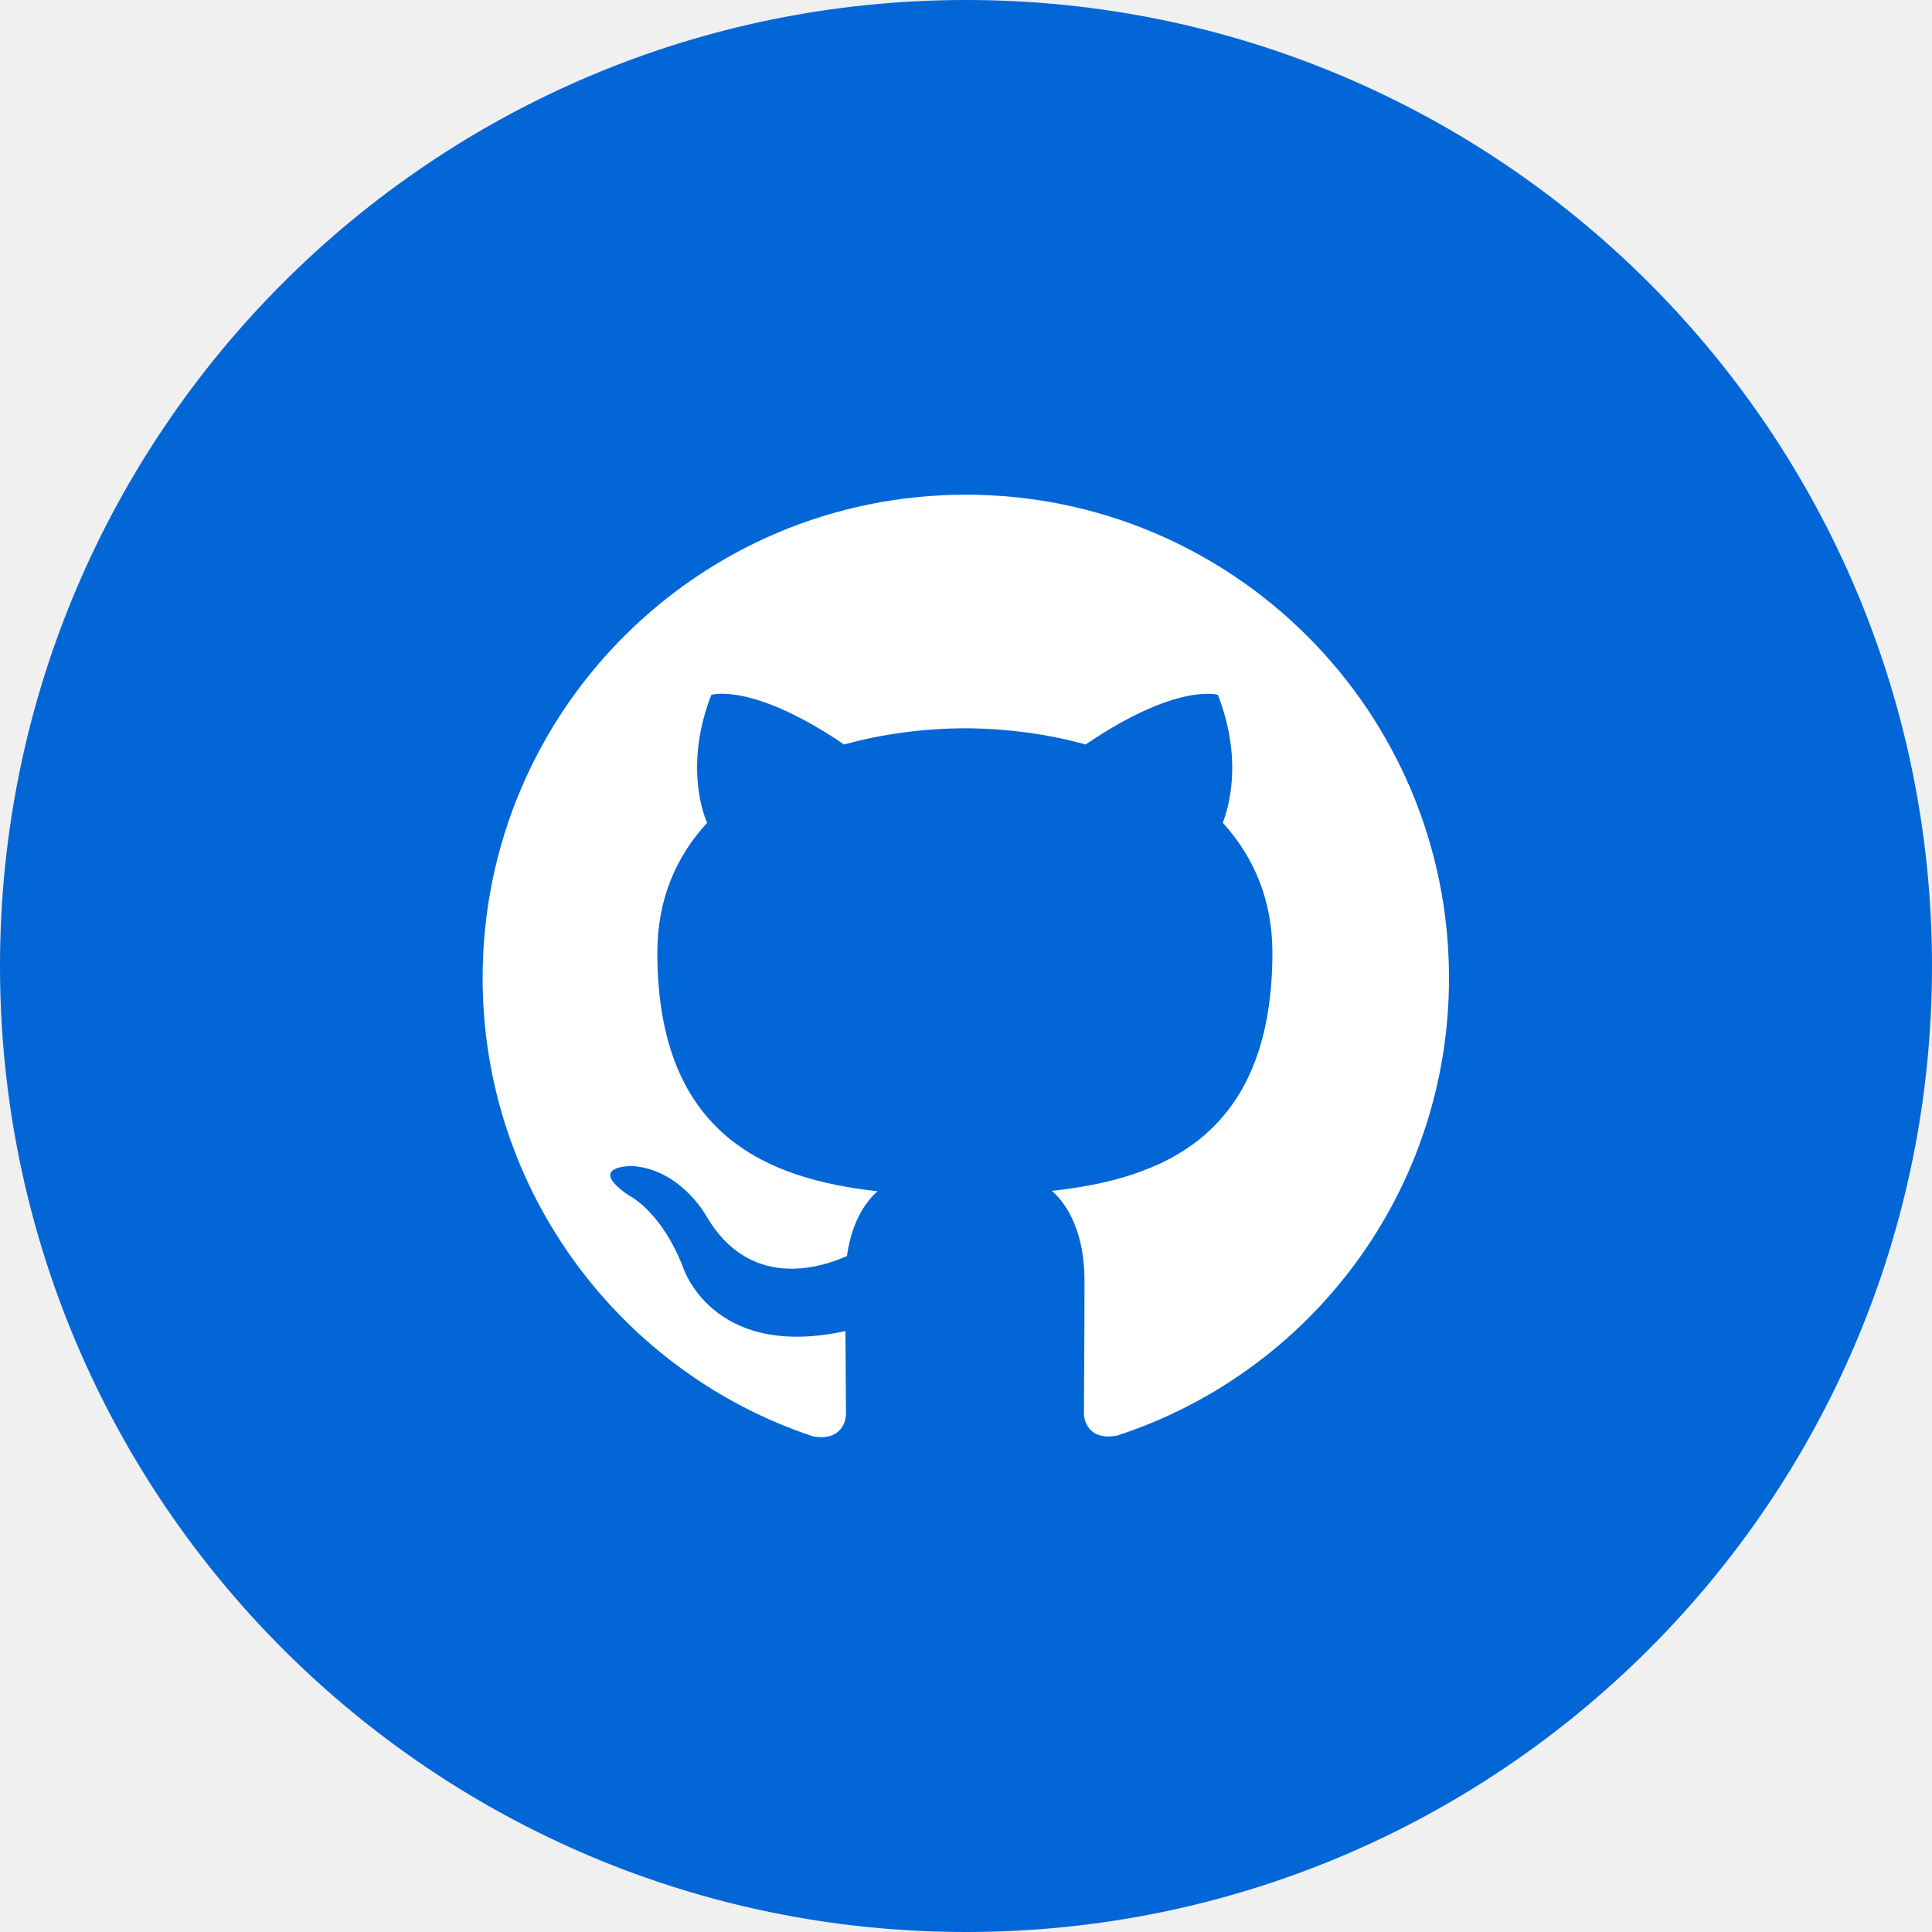
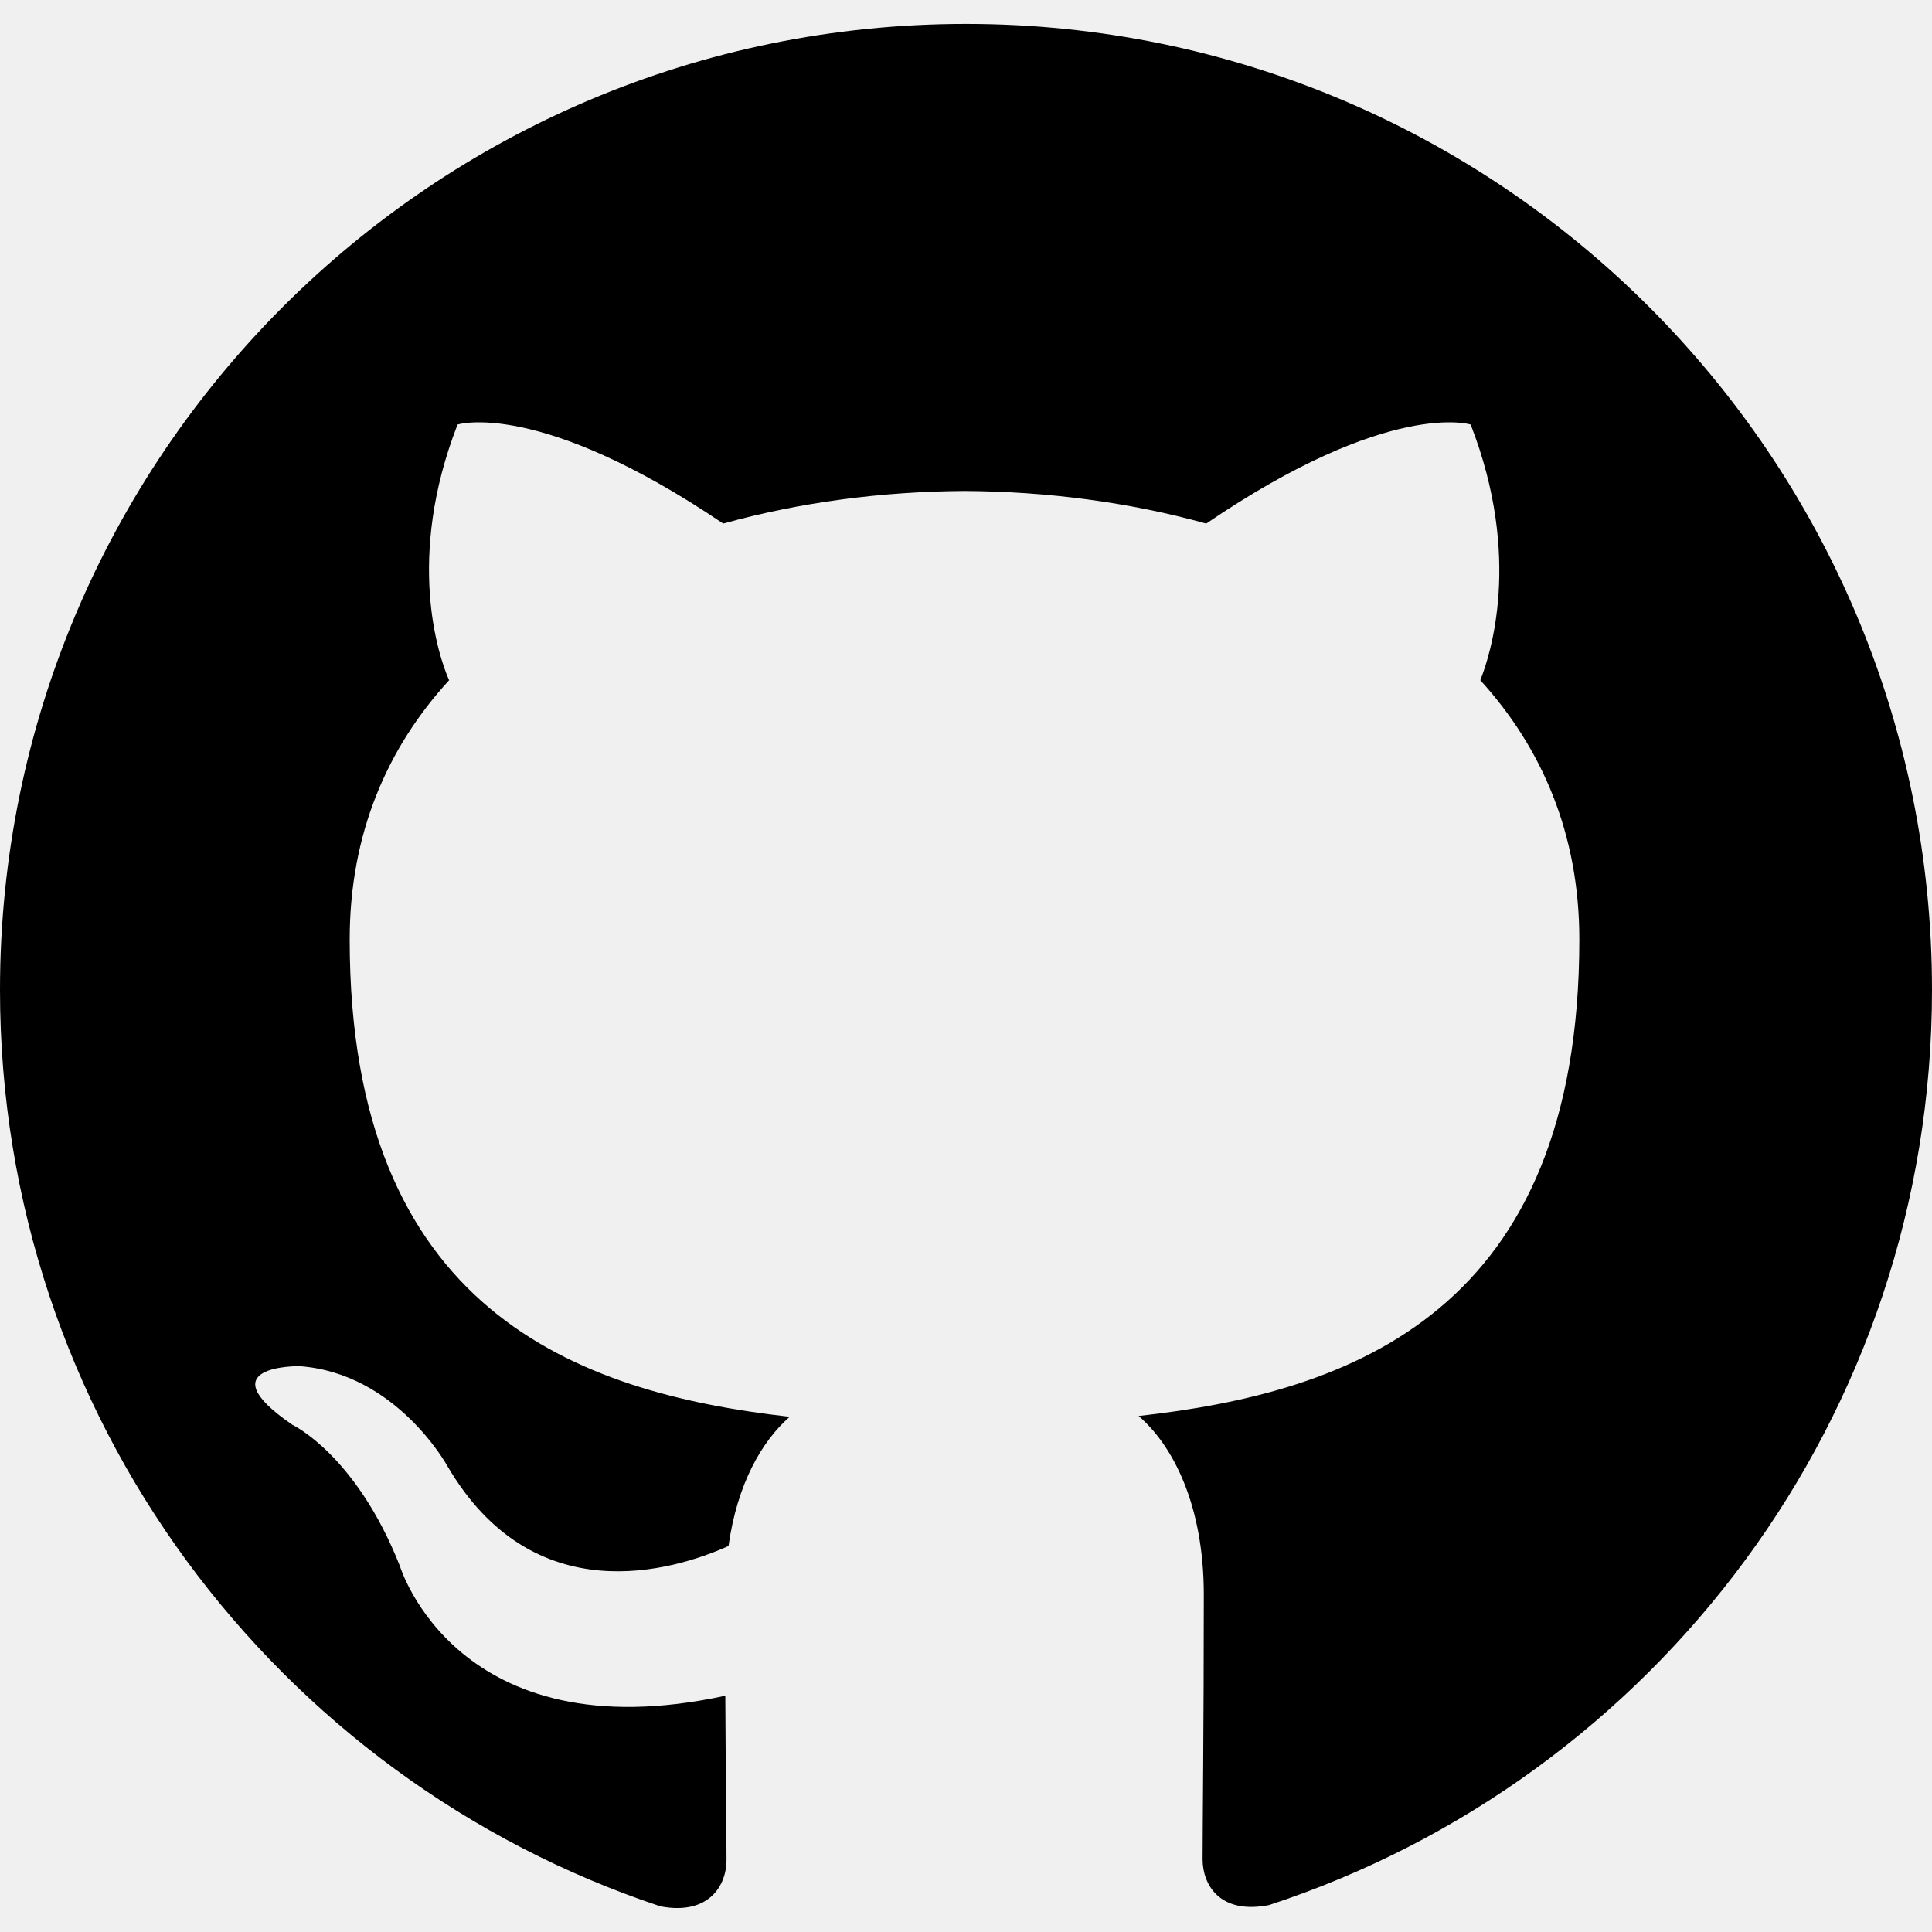
- <svg xmlns="http://www.w3.org/2000/svg" enable-background="new 0 0 1024 1024" viewBox="0 0 1024 1024">
-   <circle cx="512" cy="512" fill="#0366d6" r="512" />
-   <path d="m511.9 262.2c-141.5 0-256.1 114.7-256.1 256.1 0 113.2 73.4 209.2 175.1 243 12.8 2.4 17.5-5.5 17.5-12.3 0-6.1-.2-22.2-.3-43.5-71.2 15.5-86.3-34.4-86.3-34.4-11.7-29.6-28.5-37.5-28.5-37.5-23.2-15.9 1.8-15.6 1.8-15.6 25.7 1.8 39.2 26.4 39.2 26.4 22.8 39.2 60 27.9 74.6 21.3 2.3-16.6 8.9-27.9 16.2-34.3-56.9-6.4-116.7-28.4-116.7-126.6 0-28 9.9-50.8 26.4-68.7-2.9-6.5-11.5-32.5 2.2-67.8 0 0 21.5-6.9 70.4 26.3 20.5-5.7 42.3-8.5 64-8.6 21.8.1 43.5 2.9 64 8.6 48.7-33.1 70.1-26.3 70.1-26.3 13.8 35.3 5.1 61.3 2.6 67.8 16.3 17.9 26.3 40.8 26.3 68.7 0 98.4-59.9 120.1-116.9 126.4 9 7.7 17.3 23.4 17.3 47.4 0 34.3-.3 61.8-.3 70.1 0 6.7 4.5 14.7 17.6 12.2 102.6-33.5 175.9-129.5 175.9-242.6 0-141.4-114.7-256.1-256.1-256.1" fill="#fff" />
+ <svg xmlns="http://www.w3.org/2000/svg" role="img" viewBox="0 0 24 24">
+   <path d="M12 .297c-6.63 0-12 5.373-12 12 0 5.303 3.438 9.8 8.205 11.385.6.113.82-.258.82-.577 0-.285-.01-1.04-.015-2.04-3.338.724-4.042-1.61-4.042-1.61C4.422 18.07 3.633 17.7 3.633 17.7c-1.087-.744.084-.729.084-.729 1.205.084 1.838 1.236 1.838 1.236 1.07 1.835 2.809 1.305 3.495.998.108-.776.417-1.305.76-1.605-2.665-.3-5.466-1.332-5.466-5.93 0-1.31.465-2.38 1.235-3.22-.135-.303-.54-1.523.105-3.176 0 0 1.005-.322 3.3 1.23.96-.267 1.98-.399 3-.405 1.02.006 2.04.138 3 .405 2.28-1.552 3.285-1.23 3.285-1.23.645 1.653.24 2.873.12 3.176.765.84 1.23 1.91 1.23 3.22 0 4.61-2.805 5.625-5.475 5.92.42.36.81 1.096.81 2.22 0 1.606-.015 2.896-.015 3.286 0 .315.21.69.825.57C20.565 22.092 24 17.592 24 12.297c0-6.627-5.373-12-12-12" />
</svg>
